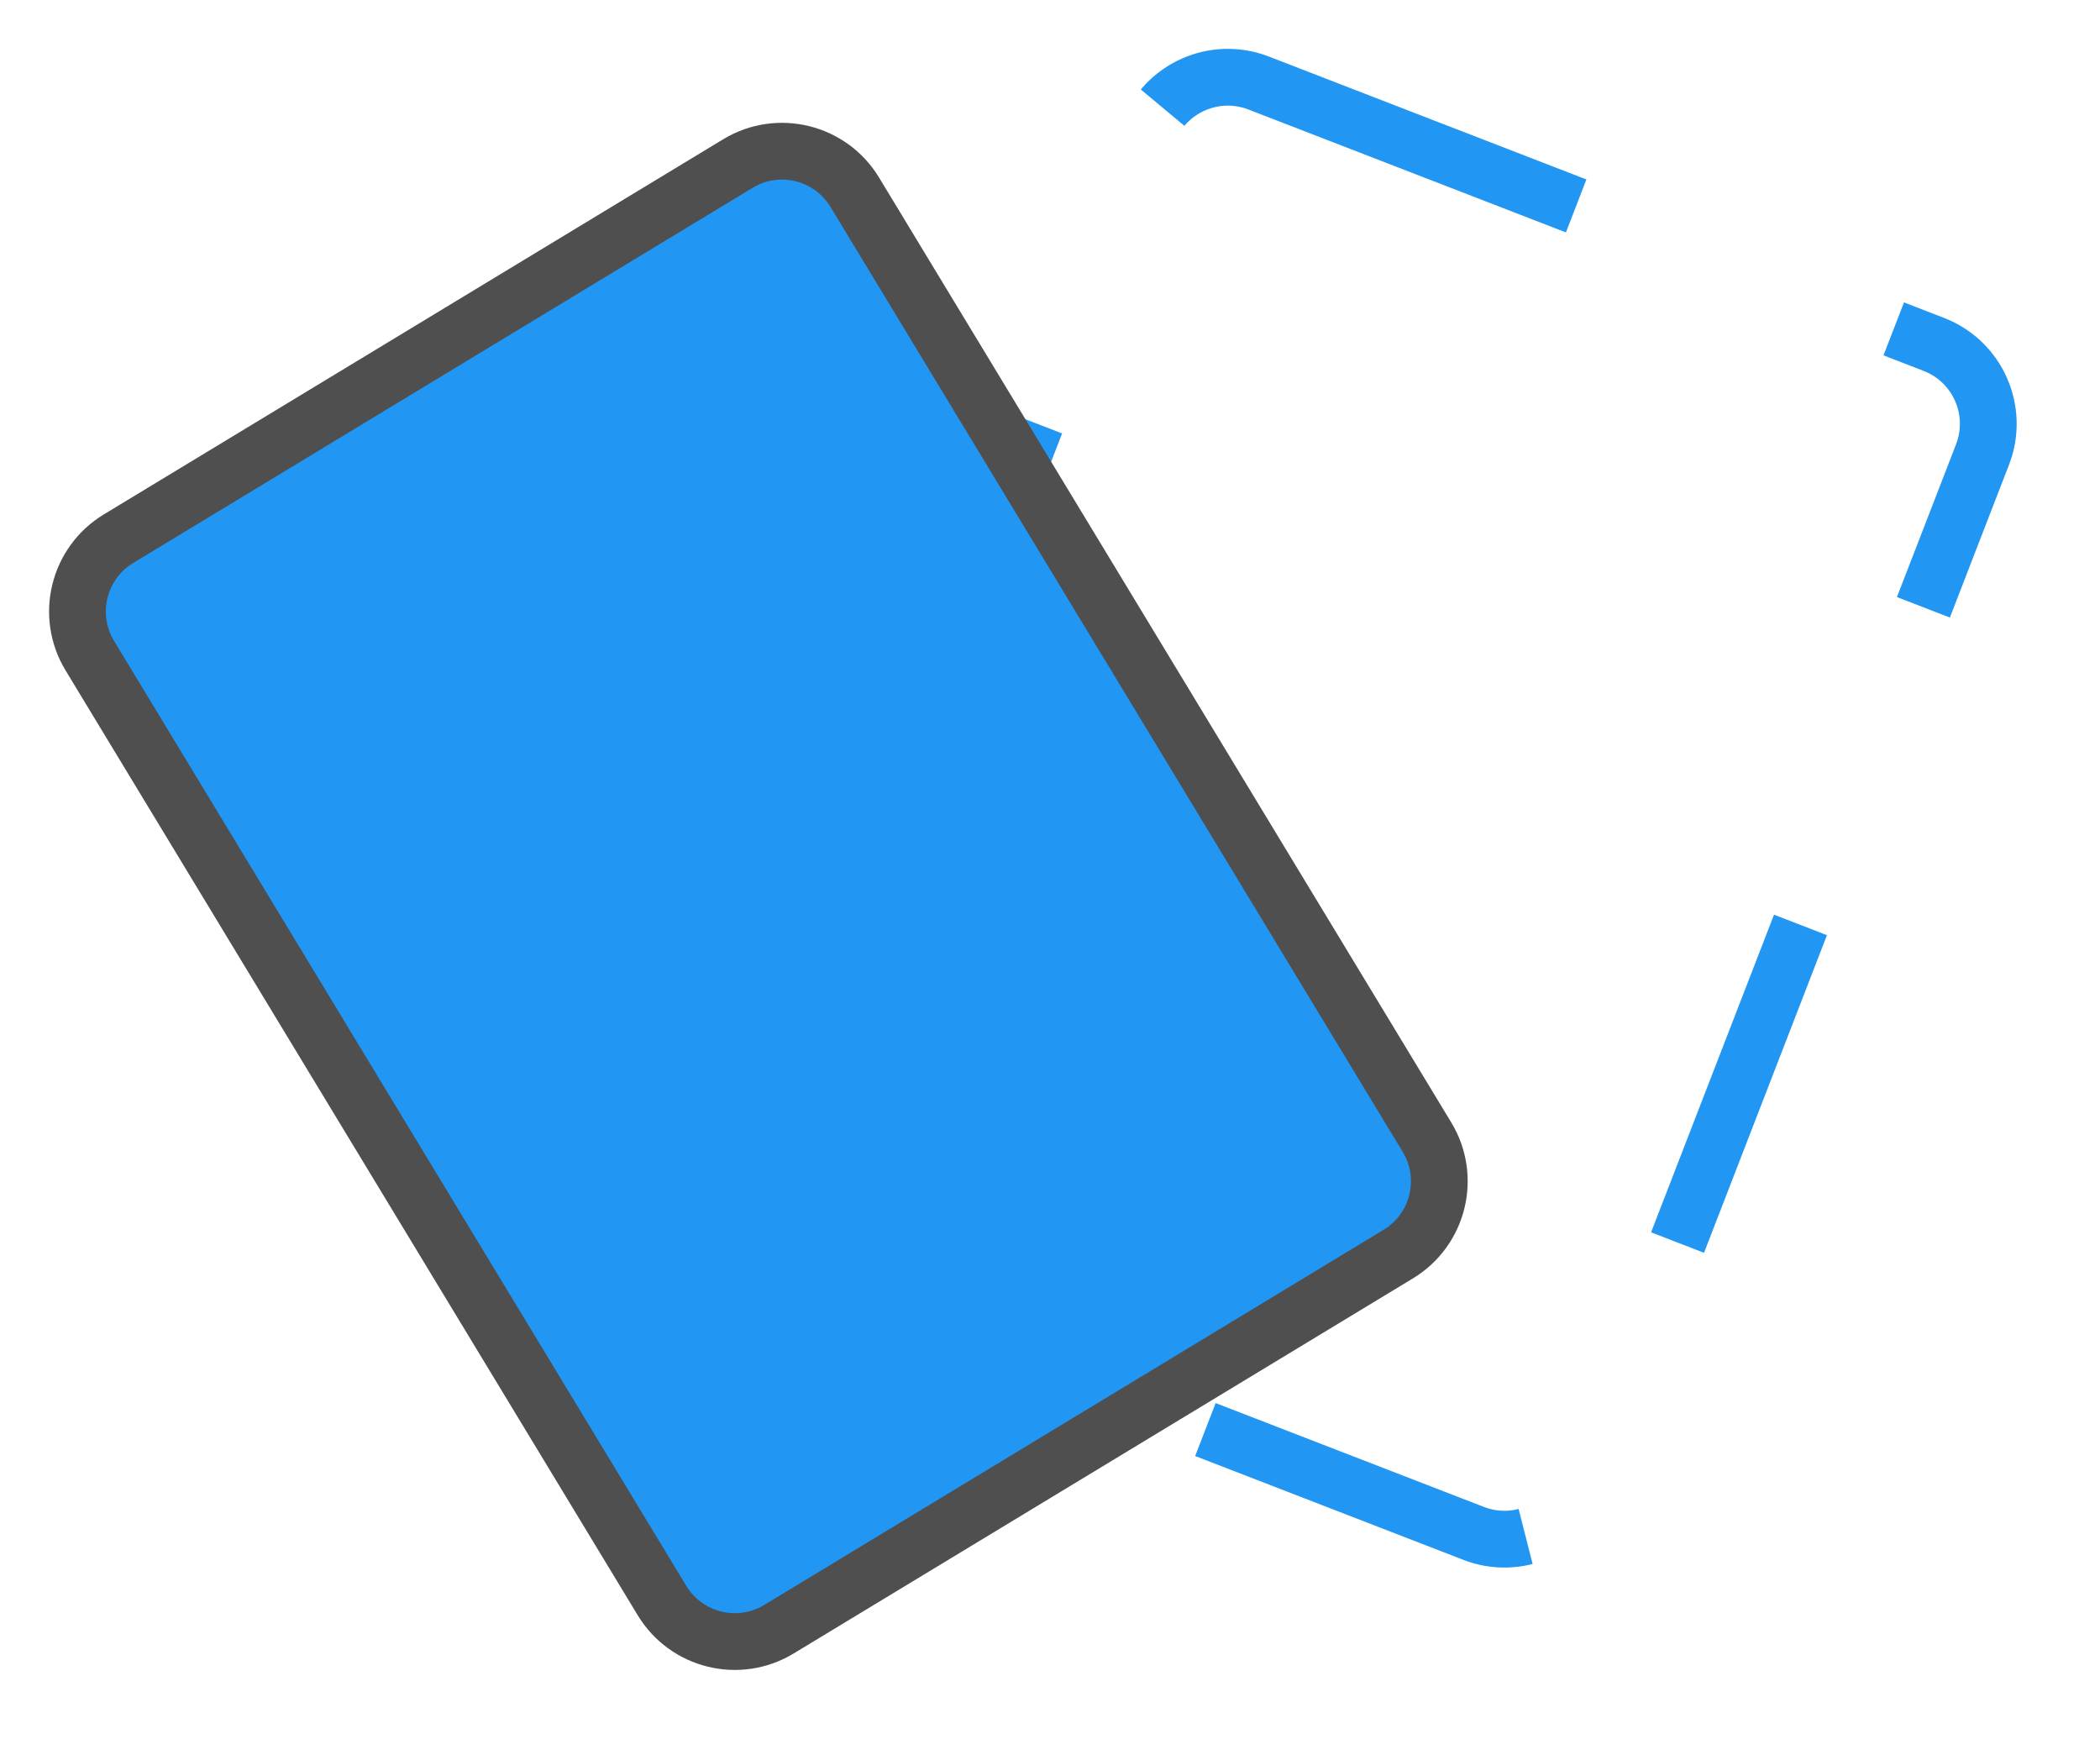
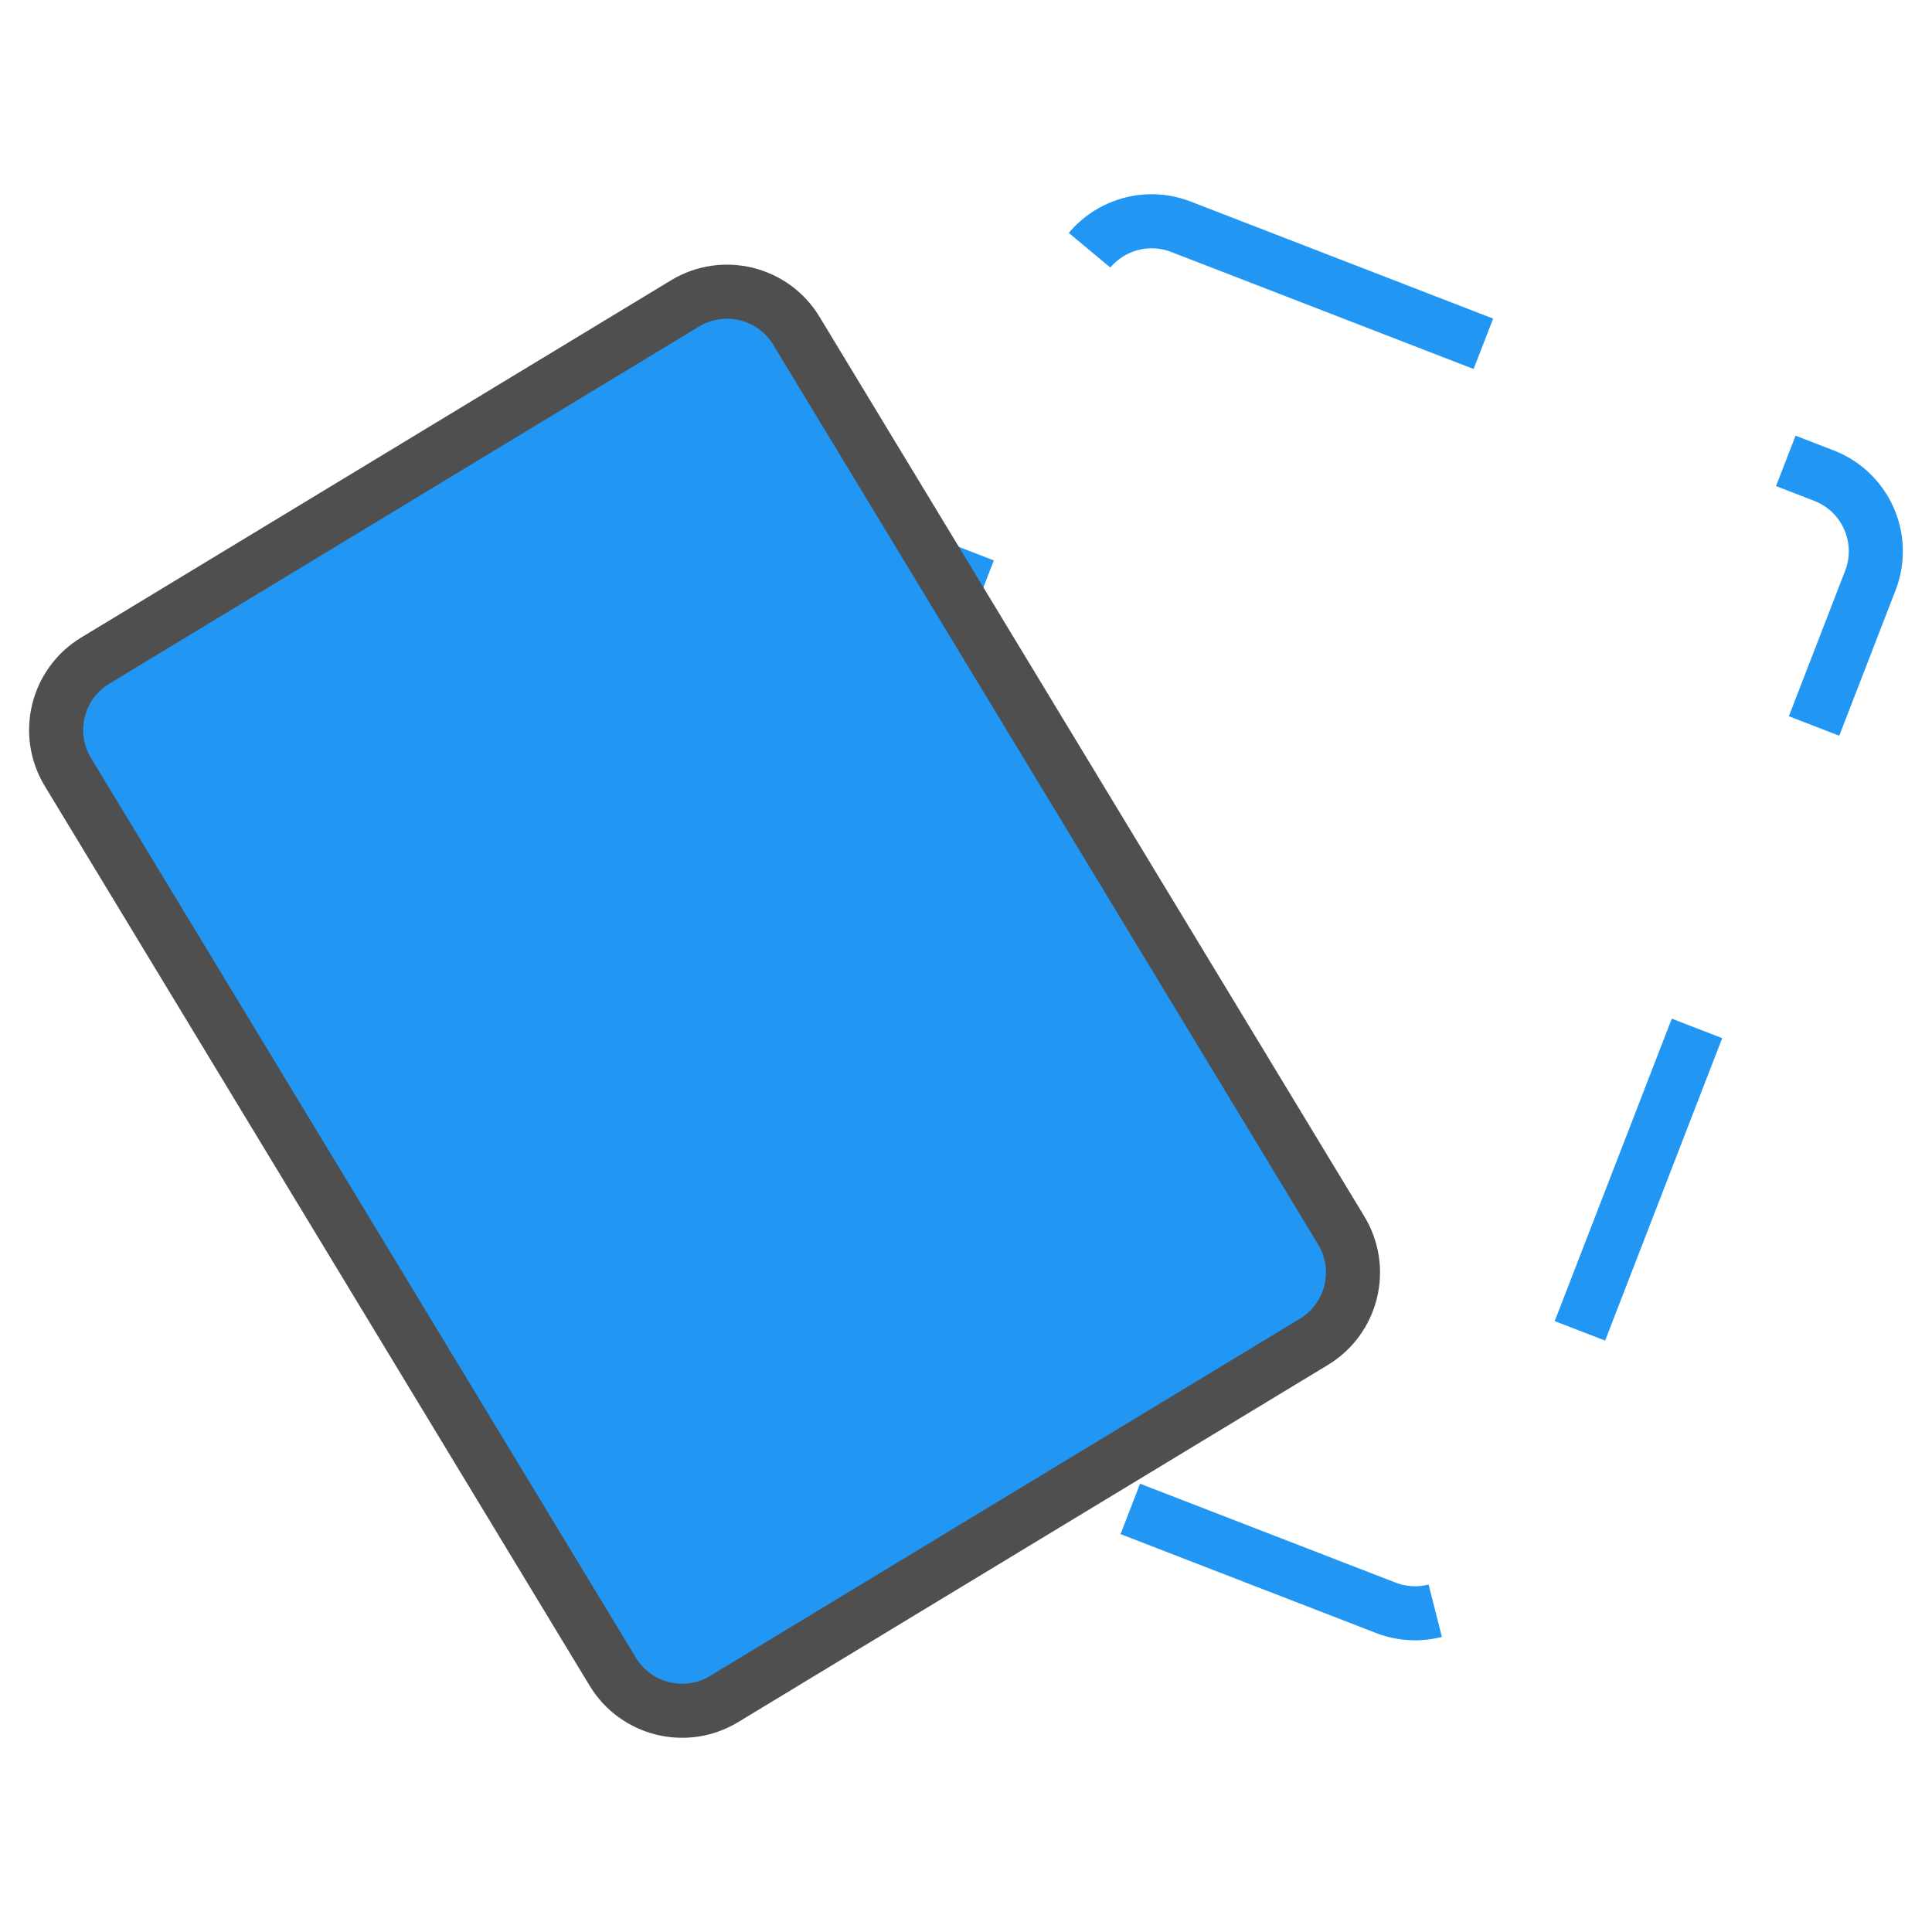
- <svg xmlns="http://www.w3.org/2000/svg" width="37" height="31" viewBox="0 0 37 31" fill="none">
-   <rect x="20.776" y="0.921" width="15.758" height="22.461" rx="1.5" transform="rotate(21.1599 20.7765 0.921371)" stroke="#2196F3" stroke-dasharray="6 6" />
-   <rect x="0.805" y="10.267" width="15.758" height="22.461" rx="1.5" transform="rotate(-31.2005 0.805411 10.2674)" fill="#2196F3" stroke="#4F4F4F" />
+ <svg xmlns="http://www.w3.org/2000/svg" fill="none" height="24" viewBox="0 0 24 24" width="24">
+   <rect height="22.461" rx="1.5" stroke="#2196f3" stroke-dasharray="6 6" transform="matrix(.6261468 .2423623 -.2423623 .6261468 .94466 -3.159038)" width="15.758" x="20.777" y=".921" />
+   <rect fill="#2196f3" height="22.461" rx="1.5" stroke="#4f4f4f" transform="matrix(.5743021 -.3478166 .3478166 .5743021 -3.712134 3.111934)" width="15.758" x=".805" y="10.267" />
</svg>
